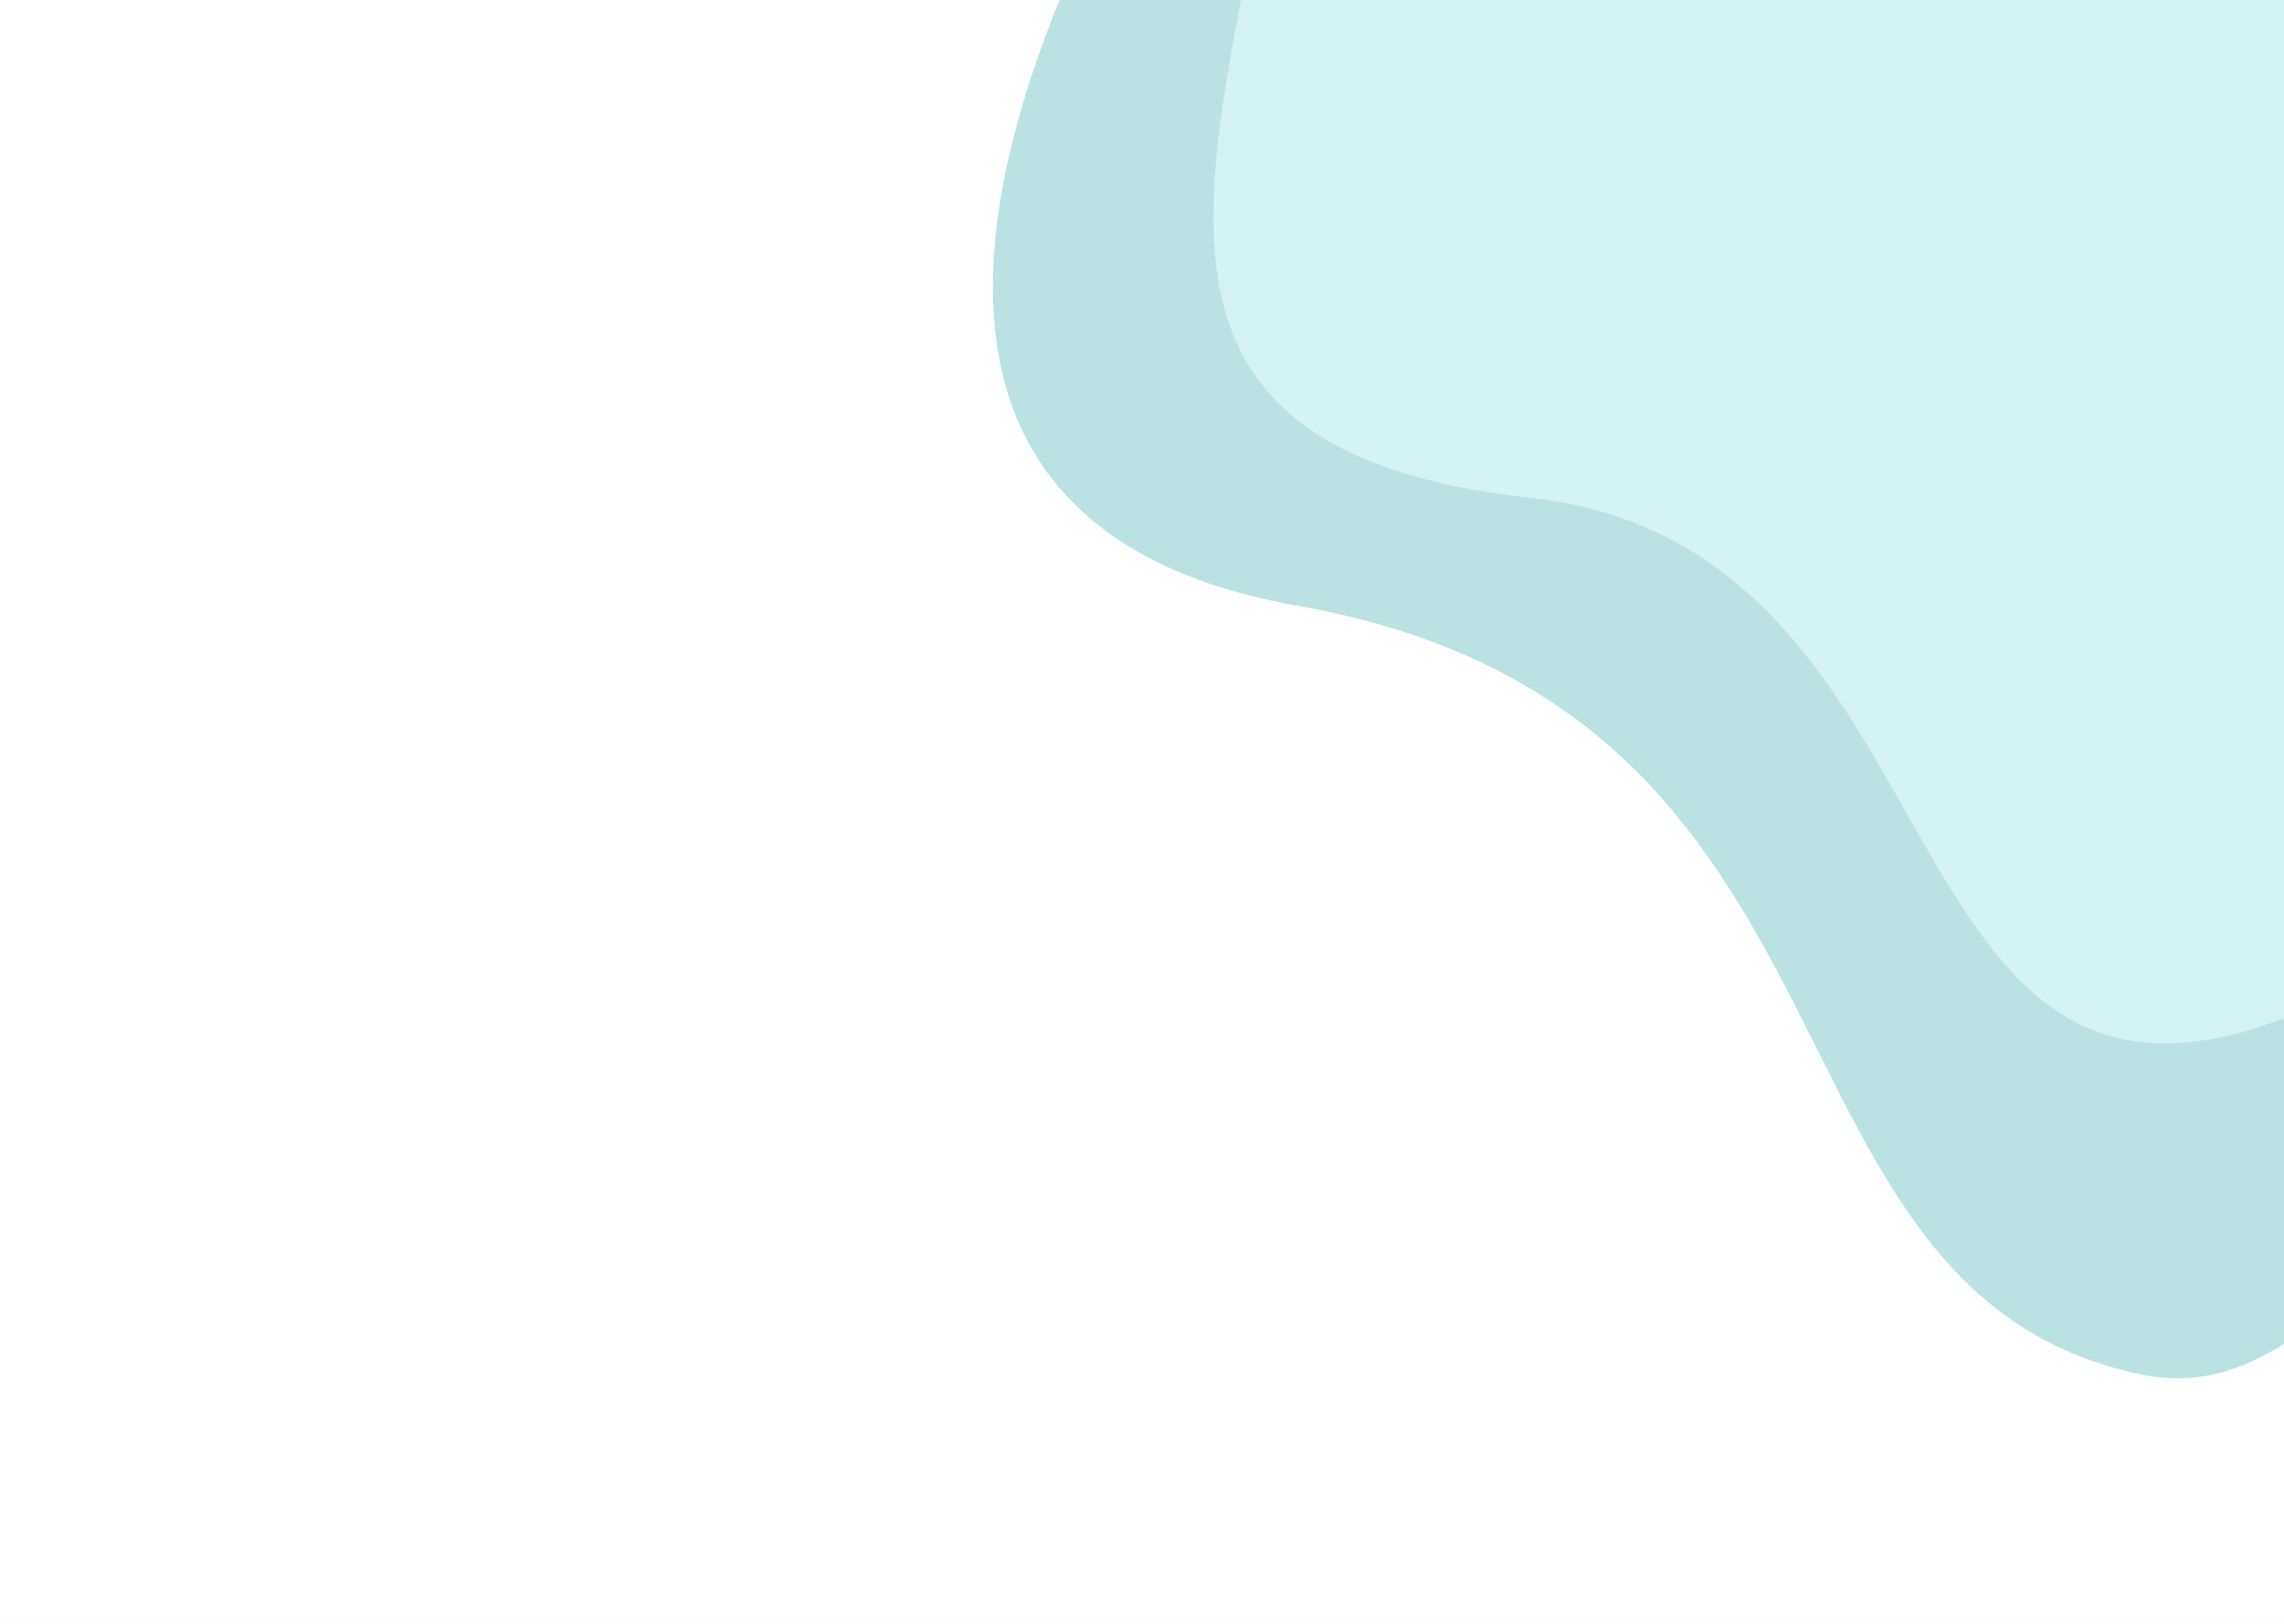
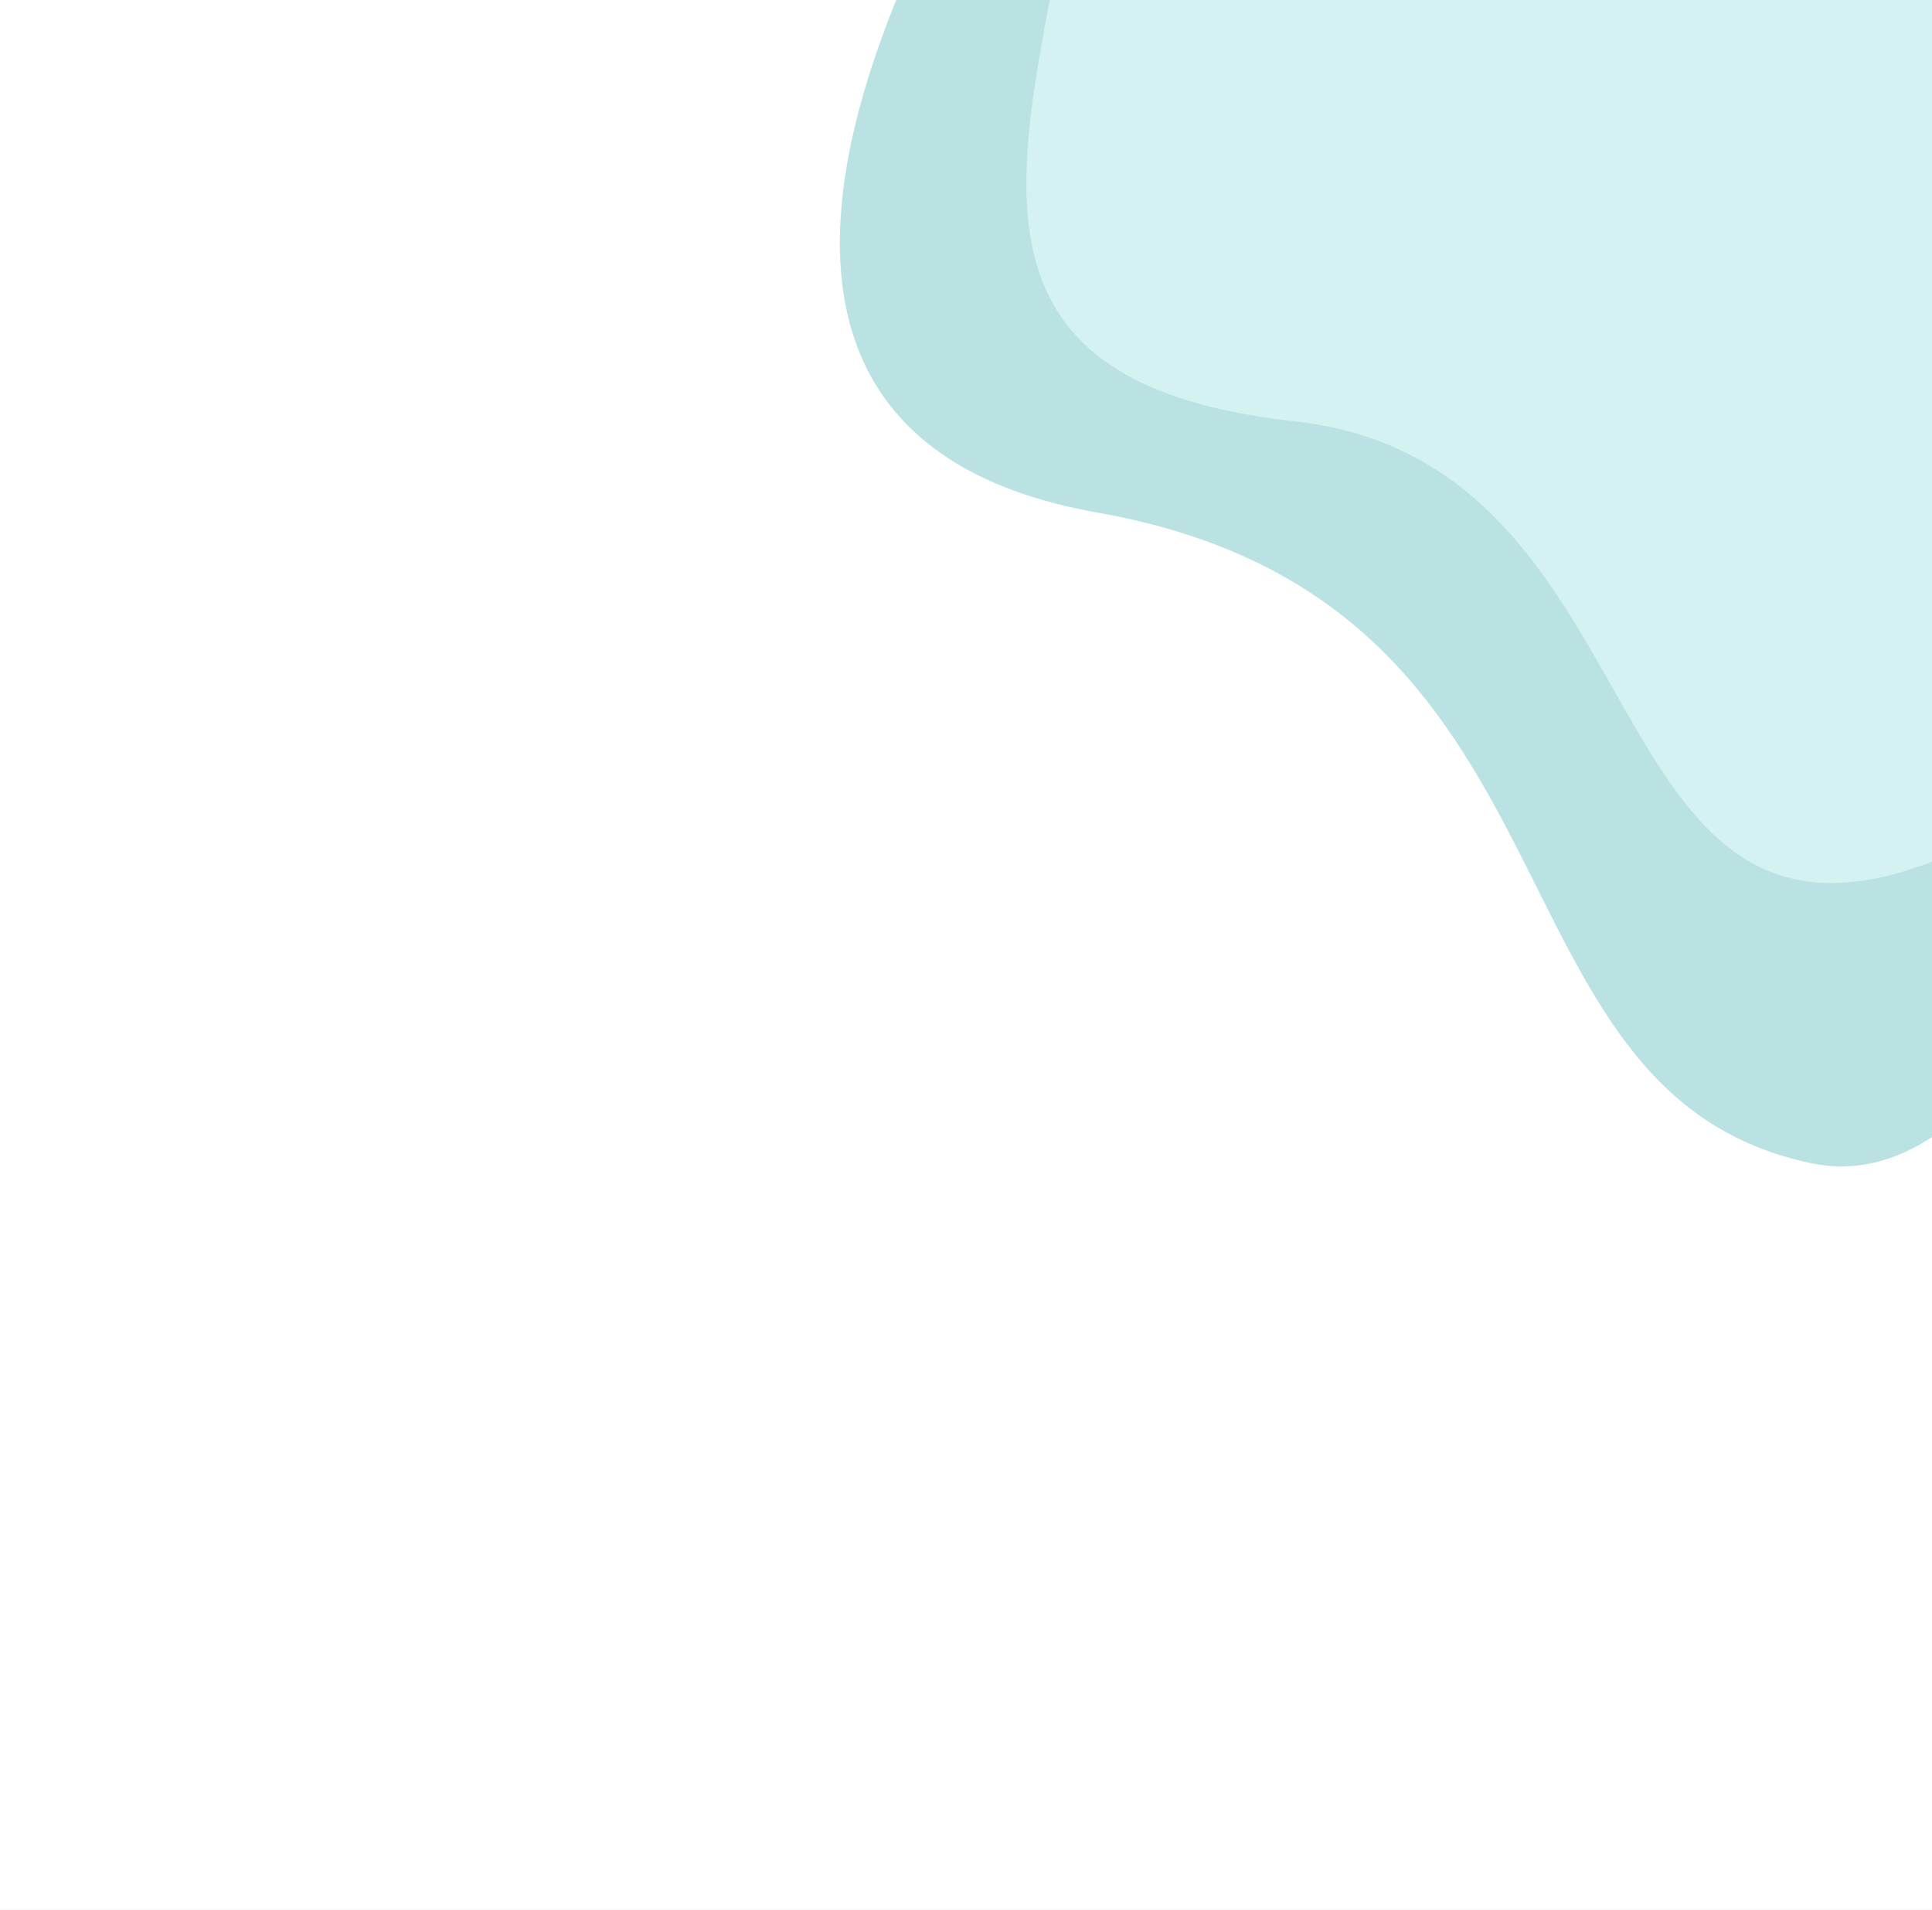
- <svg xmlns="http://www.w3.org/2000/svg" width="1440" height="1024" viewBox="0 0 1440 1024" fill="none">
-   <rect width="1440" height="1024" fill="white" />
+ <svg xmlns="http://www.w3.org/2000/svg" width="1440" height="1423" viewBox="0 0 1440 1423" fill="none">
  <g clip-path="url(#clip0)">
-     <path d="M818 382C444 316 718.104 -119.117 794.93 -227.537C794.93 -227.537 1558.93 -85.215 1665.97 -24.108C1773 37 1605 919 1351 867C1097 815 1192 448 818 382Z" fill="#BAE2E2" />
-     <g clip-path="url(#clip1)">
-       <path d="M965.024 313.965C685.035 283.465 770.762 98.683 802.621 -111H1397.01L1659 100.466C1648.47 329.908 1708.59 534.58 1444.6 640.313C1180.61 746.046 1245.01 344.465 965.024 313.965Z" fill="#D5F2F2" />
-     </g>
+     <rect width="1440" height="1423" fill="white" />
+     <path d="M818 382C444 316 718.103 -119.117 794.93 -227.537C794.93 -227.537 1558.93 -85.215 1665.97 -24.108C1773 37 1605 919 1351 867C1097 815 1192 448 818 382Z" fill="#BAE2E2" />
+     <path d="M965.024 313.965C685.035 283.465 770.762 98.683 802.621 -111H1397.01L1659 100.466C1648.48 329.908 1708.59 534.58 1444.6 640.313C1180.61 746.046 1245.01 344.465 965.024 313.965Z" fill="#D5F2F2" />
  </g>
  <defs>
    <clipPath id="clip0">
-       <rect width="949" height="914" fill="white" transform="translate(491)" />
-     </clipPath>
-     <clipPath id="clip1">
-       <rect width="675" height="658" fill="white" transform="translate(765)" />
+       <rect width="1440" height="1423" fill="white" />
    </clipPath>
  </defs>
</svg>
